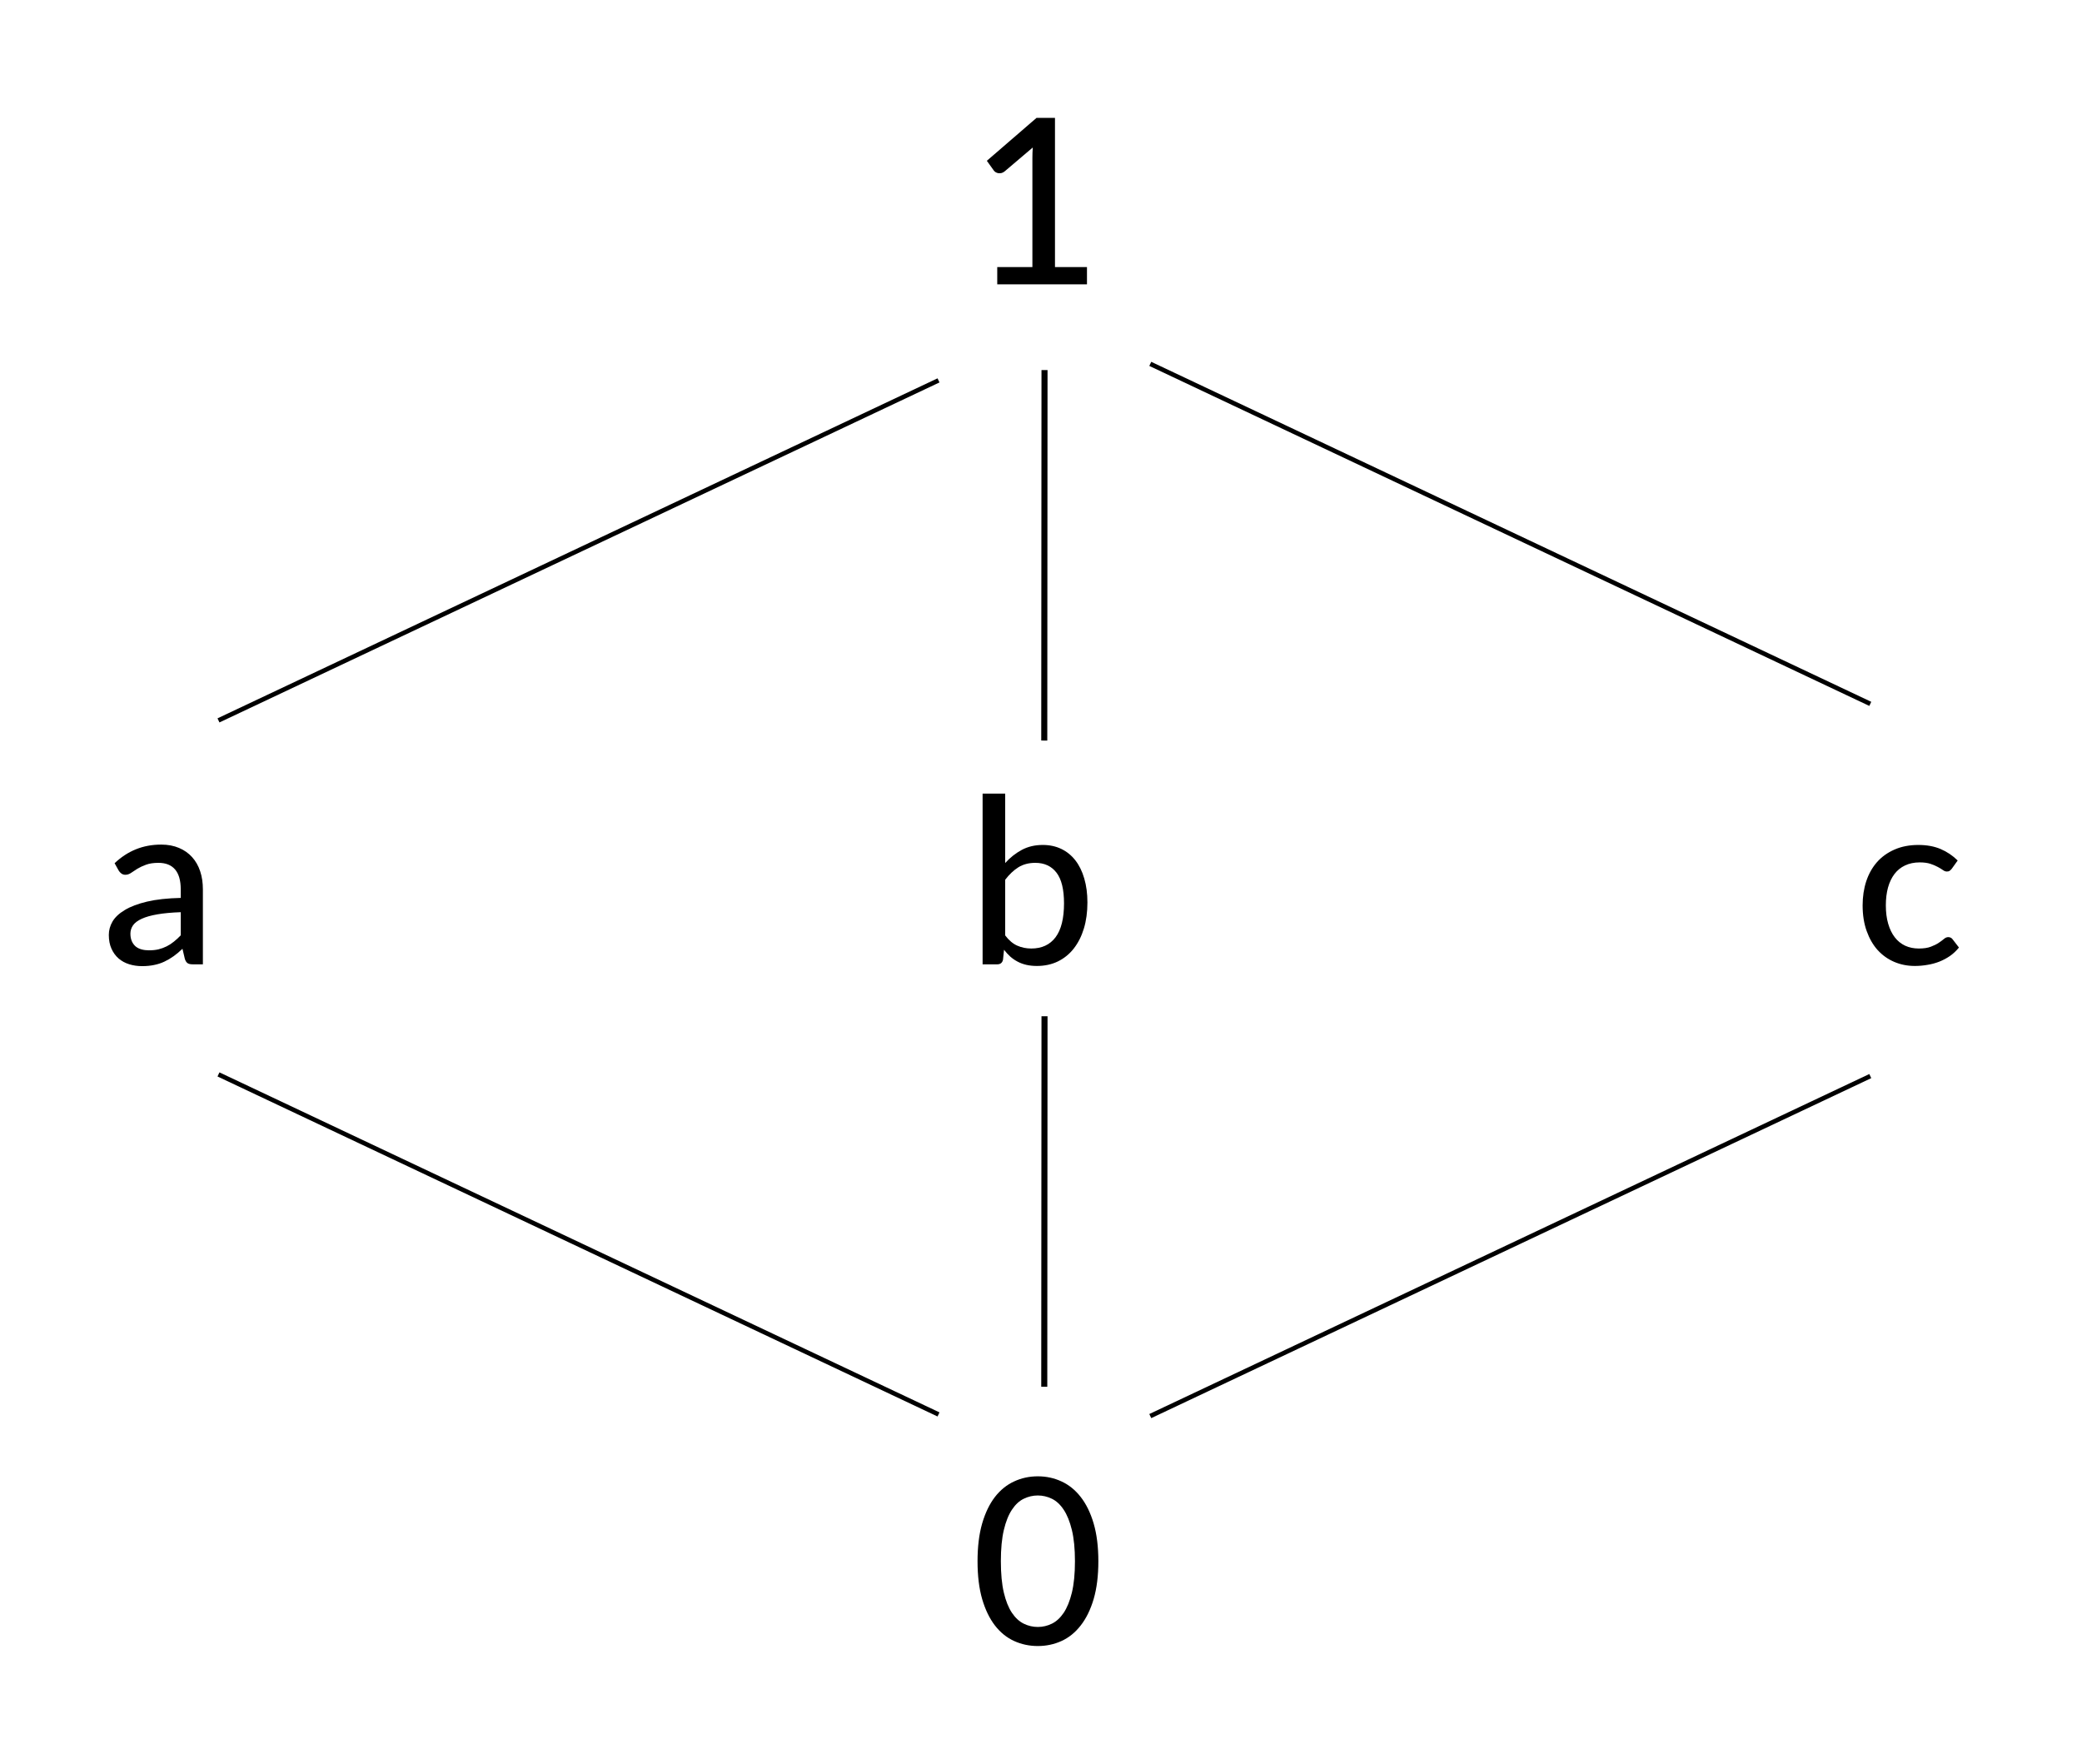
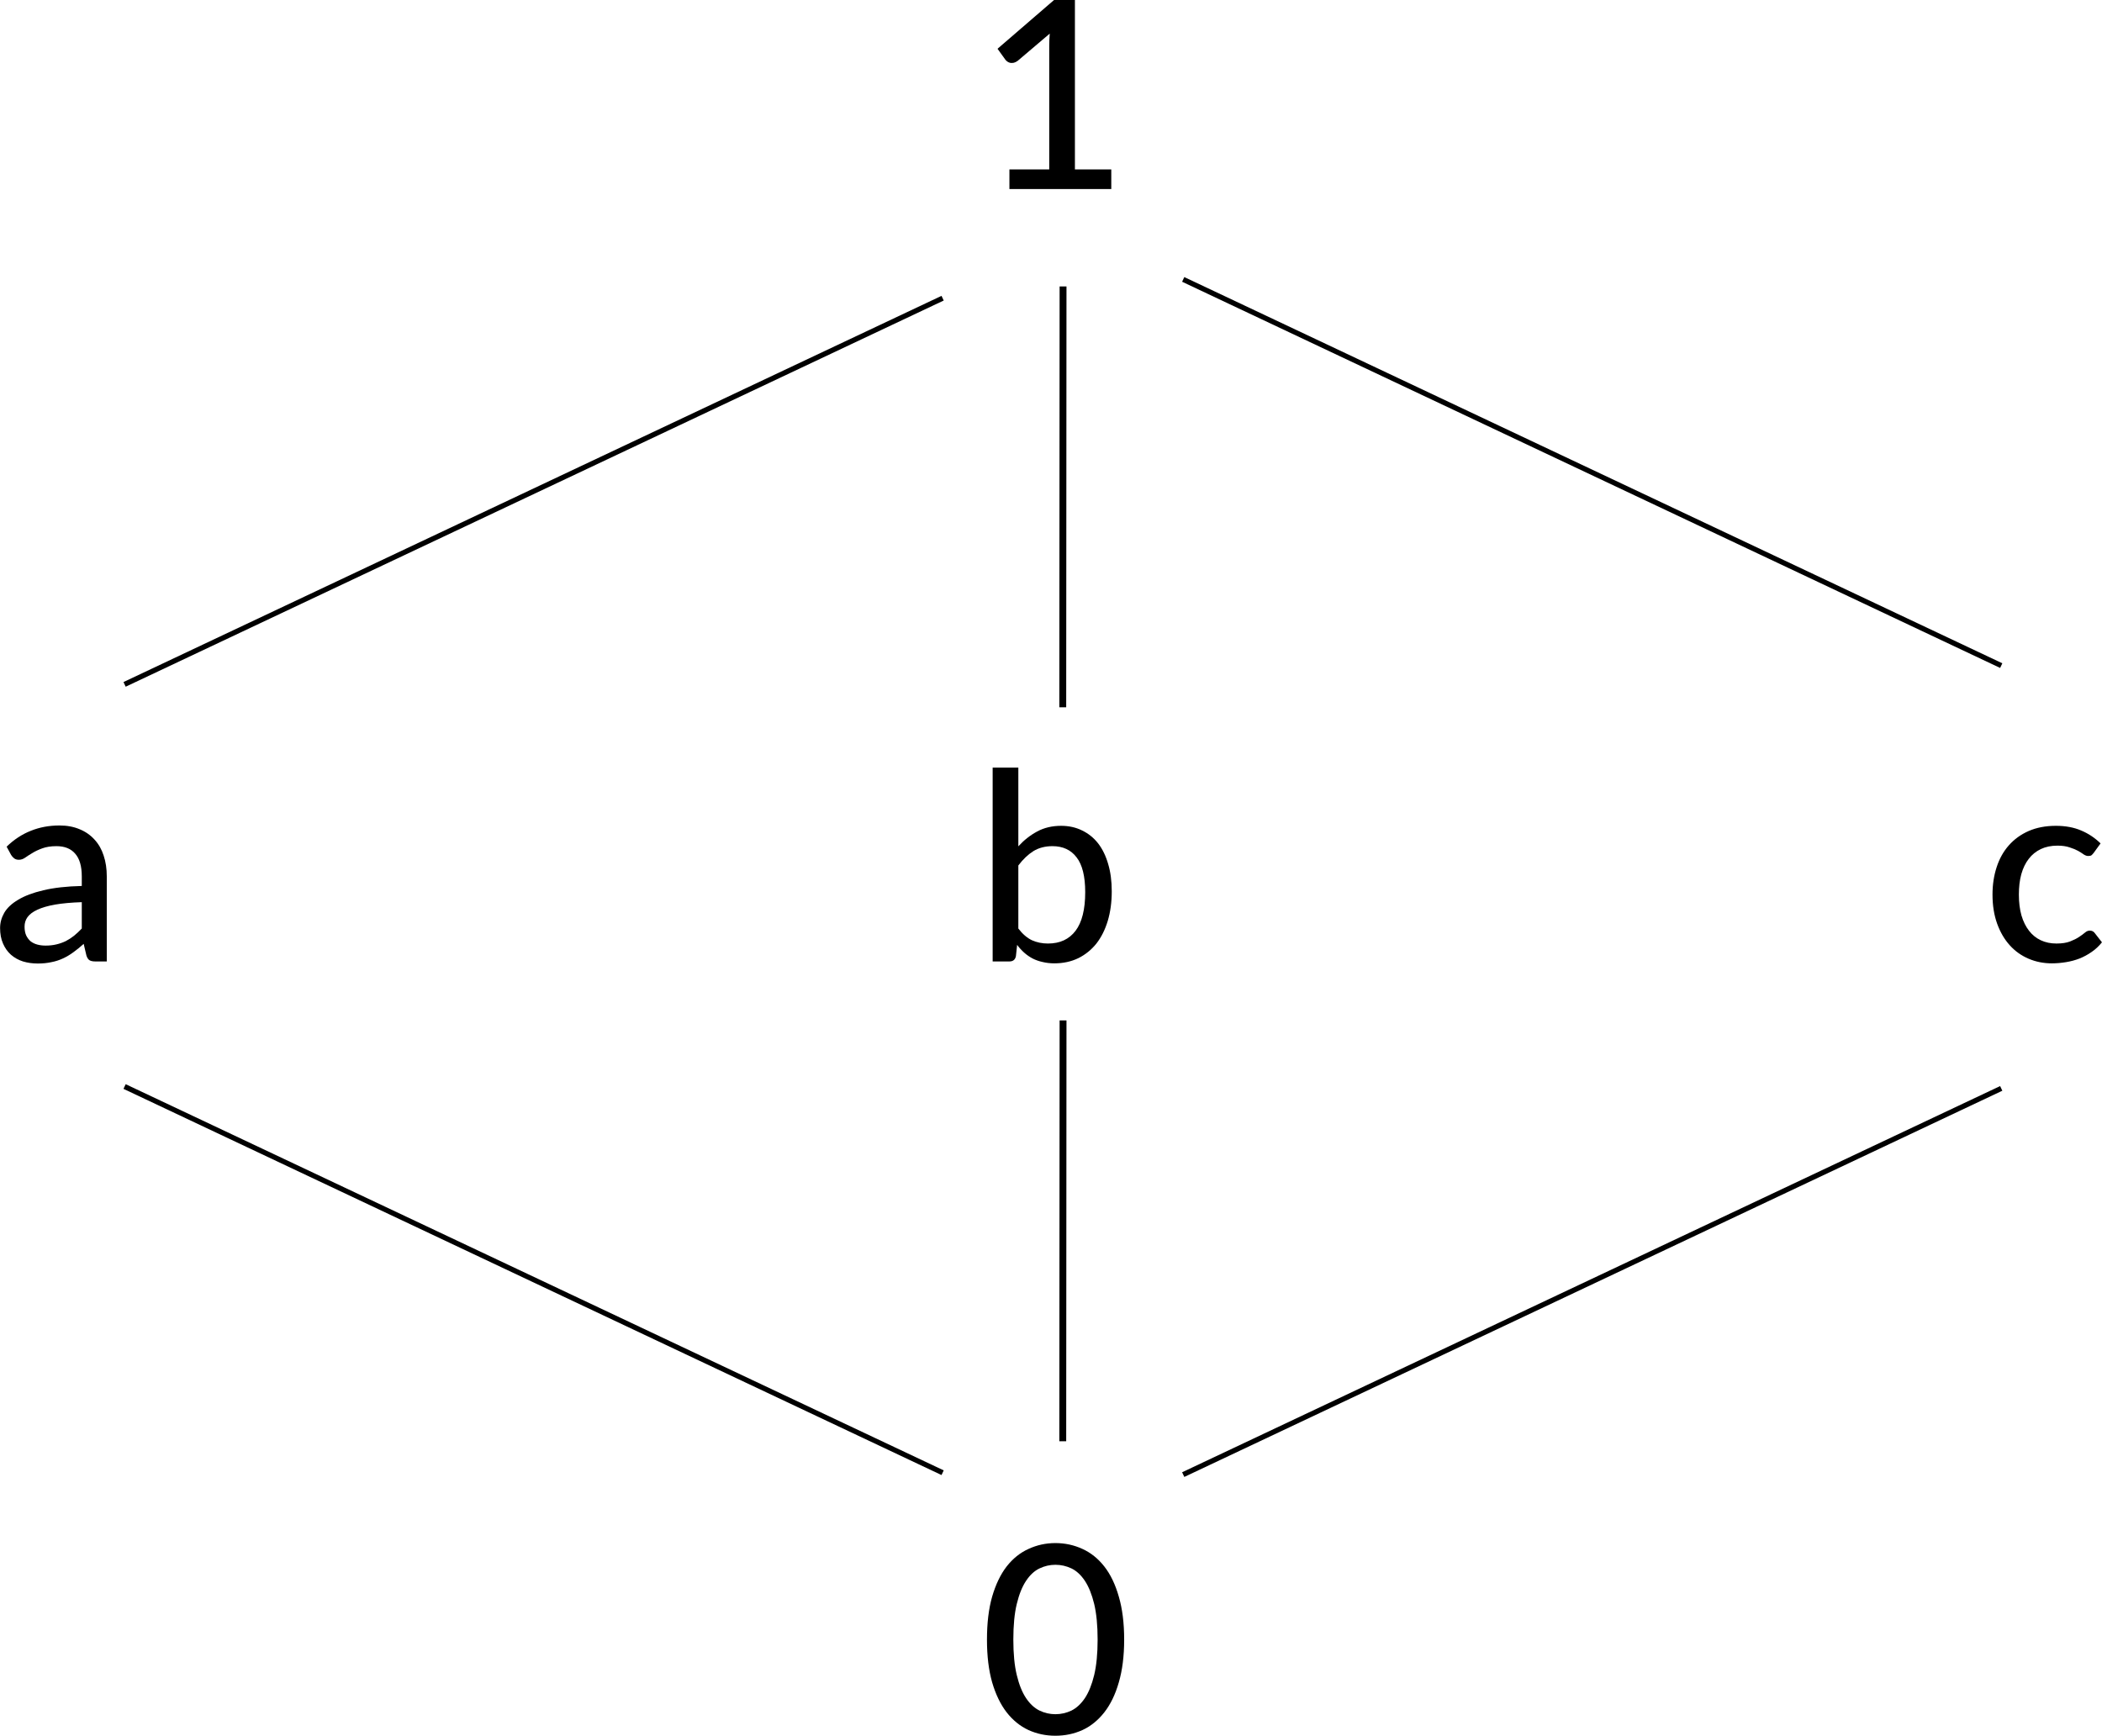
- <svg xmlns="http://www.w3.org/2000/svg" version="1.1" width="360.008" height="304.871" id="svg2">
+ <svg xmlns="http://www.w3.org/2000/svg" version="1.1" width="190.555" height="157.382" id="svg2">
  <defs id="defs4" />
-   <text style="font-size:40px;font-style:normal;font-weight:500;line-height:125%;letter-spacing:0px;word-spacing:0px;fill:#000000;fill-opacity:1;stroke:none;-inkscape-font-specification:Lato Medium;font-family:Lato;font-stretch:normal;font-variant:normal;text-anchor:start;text-align:start;writing-mode:lr" xml:space="preserve" id="text2985" y="49.16" x="167.514">
-     <tspan id="tspan2987" y="49.16" x="167.514" style="-inkscape-font-specification:Lato Medium;font-family:Lato;font-weight:500;font-style:normal;font-stretch:normal;font-variant:normal;font-size:40px;text-anchor:start;text-align:start;writing-mode:lr;line-height:125%">1</tspan>
+   <text style="font-size:23.825px;font-style:normal;font-variant:normal;font-weight:500;font-stretch:normal;text-align:start;line-height:125%;letter-spacing:0px;word-spacing:0px;writing-mode:lr-tb;text-anchor:start;fill:#000000;fill-opacity:1;stroke:none;font-family:Lato;-inkscape-font-specification:Lato Medium" xml:space="preserve" id="text2985" y="17.142" x="88.569">
+     <tspan id="tspan2987" y="17.142" x="88.569" style="font-size:23.825px;font-style:normal;font-variant:normal;font-weight:500;font-stretch:normal;text-align:start;line-height:125%;writing-mode:lr-tb;text-anchor:start;font-family:Lato;-inkscape-font-specification:Lato Medium">1</tspan>
  </text>
-   <text style="font-size:40px;font-style:normal;font-weight:500;line-height:125%;letter-spacing:0px;word-spacing:0px;fill:#000000;fill-opacity:1;stroke:none;-inkscape-font-specification:Lato Medium;font-family:Lato;font-stretch:normal;font-variant:normal;text-anchor:start;text-align:start;writing-mode:lr" xml:space="preserve" id="text2989" y="166.733" x="17.598">
-     <tspan id="tspan2991" y="166.733" x="17.598" style="-inkscape-font-specification:Lato Medium;font-family:Lato;font-weight:500;font-style:normal;font-stretch:normal;font-variant:normal;font-size:40px;text-anchor:start;text-align:start;writing-mode:lr;line-height:125%">a</tspan>
+   <text style="font-size:23.825px;font-style:normal;font-variant:normal;font-weight:500;font-stretch:normal;text-align:start;line-height:125%;letter-spacing:0px;word-spacing:0px;writing-mode:lr-tb;text-anchor:start;fill:#000000;fill-opacity:1;stroke:none;font-family:Lato;-inkscape-font-specification:Lato Medium" xml:space="preserve" id="text2989" y="87.173" x="-0.727">
+     <tspan id="tspan2991" y="87.173" x="-0.727" style="font-size:23.825px;font-style:normal;font-variant:normal;font-weight:500;font-stretch:normal;text-align:start;line-height:125%;writing-mode:lr-tb;text-anchor:start;font-family:Lato;-inkscape-font-specification:Lato Medium">a</tspan>
  </text>
-   <text style="font-size:40px;font-style:normal;font-weight:500;line-height:125%;letter-spacing:0px;word-spacing:0px;fill:#000000;fill-opacity:1;stroke:none;-inkscape-font-specification:Lato Medium;font-family:Lato;font-stretch:normal;font-variant:normal;text-anchor:start;text-align:start;writing-mode:lr" xml:space="preserve" id="text2993" y="166.733" x="167.172">
-     <tspan id="tspan2995" y="166.733" x="167.172" style="-inkscape-font-specification:Lato Medium;font-family:Lato;font-weight:500;font-style:normal;font-stretch:normal;font-variant:normal;font-size:40px;text-anchor:start;text-align:start;writing-mode:lr;line-height:125%">b</tspan>
+   <text style="font-size:23.825px;font-style:normal;font-variant:normal;font-weight:500;font-stretch:normal;text-align:start;line-height:125%;letter-spacing:0px;word-spacing:0px;writing-mode:lr-tb;text-anchor:start;fill:#000000;fill-opacity:1;stroke:none;font-family:Lato;-inkscape-font-specification:Lato Medium" xml:space="preserve" id="text2993" y="87.173" x="88.365">
+     <tspan id="tspan2995" y="87.173" x="88.365" style="font-size:23.825px;font-style:normal;font-variant:normal;font-weight:500;font-stretch:normal;text-align:start;line-height:125%;writing-mode:lr-tb;text-anchor:start;font-family:Lato;-inkscape-font-specification:Lato Medium">b</tspan>
  </text>
-   <text style="font-size:40px;font-style:normal;font-weight:500;line-height:125%;letter-spacing:0px;word-spacing:0px;fill:#000000;fill-opacity:1;stroke:none;-inkscape-font-specification:Lato Medium;font-family:Lato;font-stretch:normal;font-variant:normal;text-anchor:start;text-align:start;writing-mode:lr" xml:space="preserve" id="text2997" y="166.733" x="320.496">
-     <tspan id="tspan2999" y="166.733" x="320.496" style="-inkscape-font-specification:Lato Medium;font-family:Lato;font-weight:500;font-style:normal;font-stretch:normal;font-variant:normal;font-size:40px;text-anchor:start;text-align:start;writing-mode:lr;line-height:125%">c</tspan>
+   <text style="font-size:23.825px;font-style:normal;font-variant:normal;font-weight:500;font-stretch:normal;text-align:start;line-height:125%;letter-spacing:0px;word-spacing:0px;writing-mode:lr-tb;text-anchor:start;fill:#000000;fill-opacity:1;stroke:none;font-family:Lato;-inkscape-font-specification:Lato Medium" xml:space="preserve" id="text2997" y="87.173" x="179.69">
+     <tspan id="tspan2999" y="87.173" x="179.69" style="font-size:23.825px;font-style:normal;font-variant:normal;font-weight:500;font-stretch:normal;text-align:start;line-height:125%;writing-mode:lr-tb;text-anchor:start;font-family:Lato;-inkscape-font-specification:Lato Medium">c</tspan>
  </text>
-   <text style="font-size:40px;font-style:normal;font-weight:500;line-height:125%;letter-spacing:0px;word-spacing:0px;fill:#000000;fill-opacity:1;stroke:none;-inkscape-font-specification:Lato Medium;font-family:Lato;font-stretch:normal;font-variant:normal;text-anchor:start;text-align:start;writing-mode:lr" xml:space="preserve" id="text3005" y="284.305" x="167.875">
-     <tspan id="tspan3007" y="284.305" x="167.875" style="-inkscape-font-specification:Lato Medium;font-family:Lato;font-weight:500;font-style:normal;font-stretch:normal;font-variant:normal;font-size:40px;text-anchor:start;text-align:start;writing-mode:lr;line-height:125%">0</tspan>
+   <text style="font-size:23.825px;font-style:normal;font-variant:normal;font-weight:500;font-stretch:normal;text-align:start;line-height:125%;letter-spacing:0px;word-spacing:0px;writing-mode:lr-tb;text-anchor:start;fill:#000000;fill-opacity:1;stroke:none;font-family:Lato;-inkscape-font-specification:Lato Medium" xml:space="preserve" id="text3005" y="157.203" x="88.784">
+     <tspan id="tspan3007" y="157.203" x="88.784" style="font-size:23.825px;font-style:normal;font-variant:normal;font-weight:500;font-stretch:normal;text-align:start;line-height:125%;writing-mode:lr-tb;text-anchor:start;font-family:Lato;-inkscape-font-specification:Lato Medium">0</tspan>
  </text>
-   <path style="fill:none;stroke:#000000;stroke-width:0.784px;stroke-linecap:butt;stroke-linejoin:miter;stroke-opacity:1" id="path3037" d="M 37.779,124.557 162.281,65.77" />
-   <path style="fill:none;stroke:#000000;stroke-width:0.784px;stroke-linecap:butt;stroke-linejoin:miter;stroke-opacity:1" id="path3039" d="M 323.4,121.7 C 281.9,102.104 240.399,82.508 198.899,62.913" />
-   <path style="fill:none;stroke:#000000;stroke-width:0.784px;stroke-linecap:butt;stroke-linejoin:miter;stroke-opacity:1" id="path3046" d="M 162.281,244.557 37.779,185.77" />
-   <path style="fill:none;stroke:#000000;stroke-width:0.784px;stroke-linecap:butt;stroke-linejoin:miter;stroke-opacity:1" id="path3048" d="m 198.899,244.843 124.501,-58.787" />
-   <path style="fill:none;stroke:#000000;stroke-width:1.045px;stroke-linecap:butt;stroke-linejoin:miter;stroke-opacity:1" id="path3148" d="m 180.612,63.983 -0.044,64.06" />
-   <path d="m 180.612,175.71 -0.044,64.06" id="path3418" style="fill:none;stroke:#000000;stroke-width:1.045px;stroke-linecap:butt;stroke-linejoin:miter;stroke-opacity:1" />
+   <path style="fill:none;stroke:#000000;stroke-width:0.467px;stroke-linecap:butt;stroke-linejoin:miter;stroke-opacity:1" id="path3037" d="M 11.294,62.051 85.452,27.036" />
+   <path style="fill:none;stroke:#000000;stroke-width:0.467px;stroke-linecap:butt;stroke-linejoin:miter;stroke-opacity:1" id="path3039" d="M 181.42,60.349 C 156.701,48.678 131.982,37.006 107.263,25.334" />
+   <path style="fill:none;stroke:#000000;stroke-width:0.467px;stroke-linecap:butt;stroke-linejoin:miter;stroke-opacity:1" id="path3046" d="M 85.452,133.527 11.294,98.512" />
+   <path style="fill:none;stroke:#000000;stroke-width:0.467px;stroke-linecap:butt;stroke-linejoin:miter;stroke-opacity:1" id="path3048" d="M 107.263,133.698 181.42,98.682" />
+   <path style="fill:none;stroke:#000000;stroke-width:0.623px;stroke-linecap:butt;stroke-linejoin:miter;stroke-opacity:1" id="path3148" d="m 96.37,25.971 -0.026,38.156" />
+   <path d="m 96.37,92.52 -0.026,38.156" id="path3418" style="fill:none;stroke:#000000;stroke-width:0.623px;stroke-linecap:butt;stroke-linejoin:miter;stroke-opacity:1" />
</svg>
